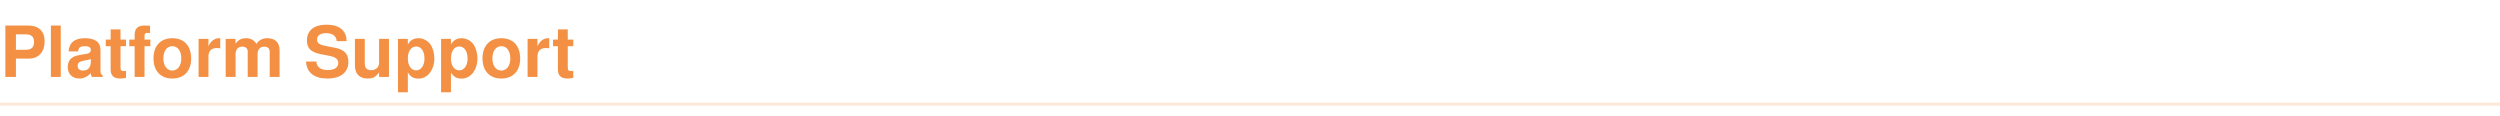
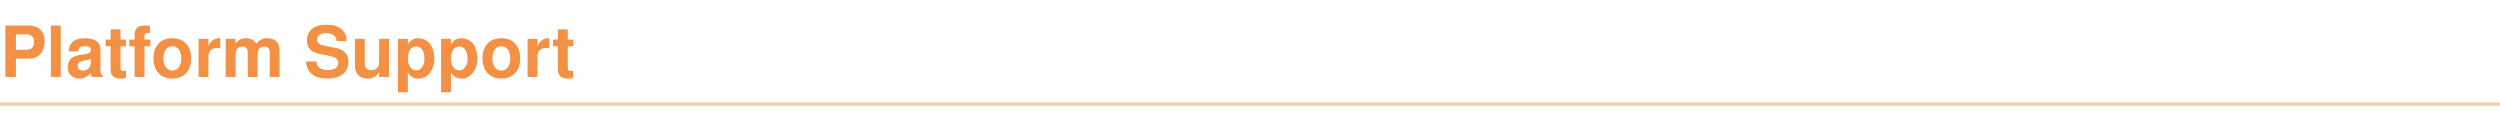
<svg xmlns="http://www.w3.org/2000/svg" width="780" height="36" viewBox="0 0 780 36">
  <text x="0" y="24" font-family="-apple-system, BlinkMacSystemFont, 'Segoe UI', Helvetica, Arial, sans-serif" font-size="22" font-weight="700" fill="#F39044">Platform Support</text>
-   <rect x="0" y="32" width="780" height="1" fill="#F39044" opacity="0.2" />
+   <rect x="0" y="32" width="780" height="1" fill="#F39044" opacity="0.5" />
</svg>
